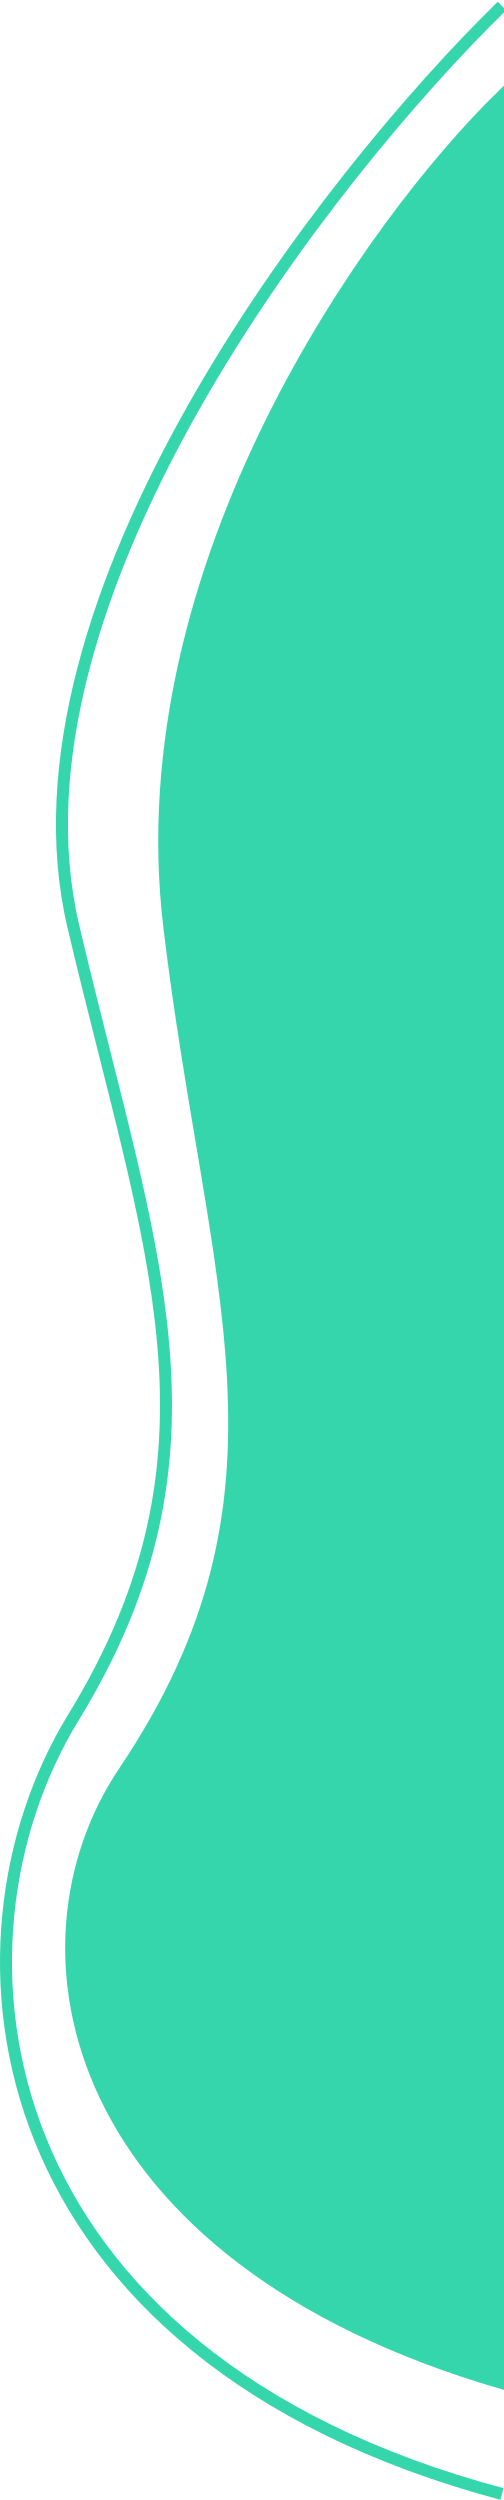
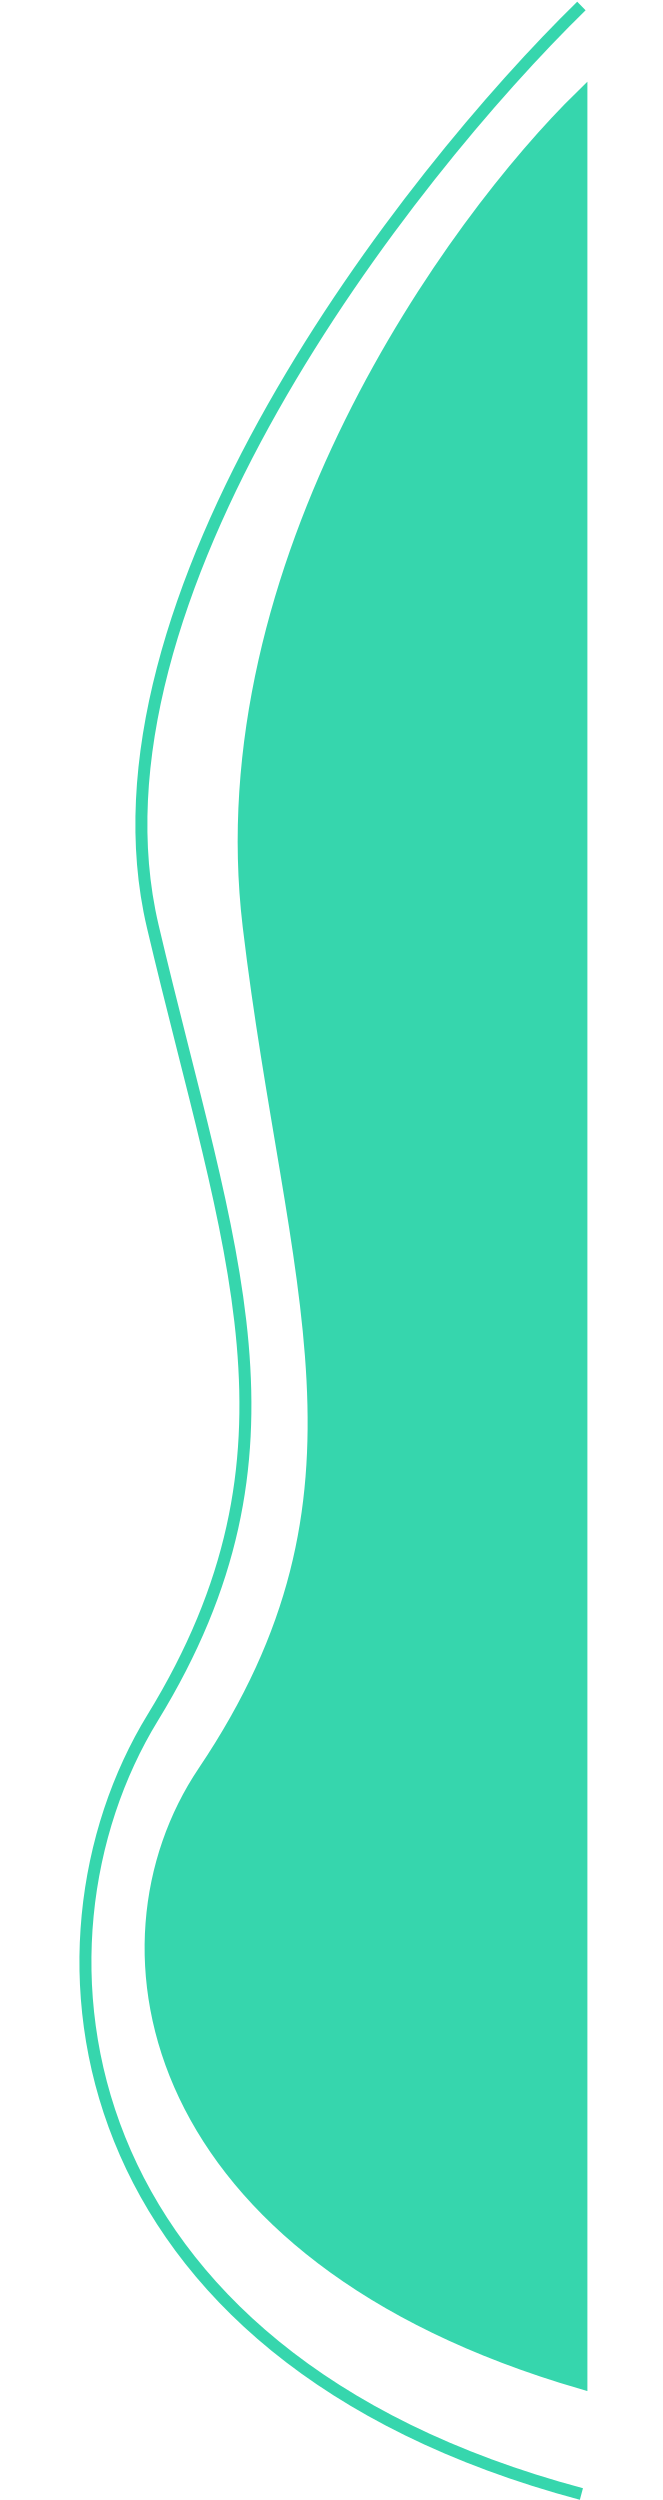
- <svg xmlns="http://www.w3.org/2000/svg" width="84" height="417" viewBox="0 0 84 417" fill="none">
+ <svg xmlns="http://www.w3.org/2000/svg" width="84" height="317" viewBox="0 0 84 417" fill="none">
  <path d="M28.228 154.5C21.028 94.1 62.228 37 83.728 16V397.5C10.928 376.3 1.038 324.784 20.728 295.5C51.928 249.1 35.428 214.9 28.228 154.5Z" fill="#36D6AD" />
  <path d="M83.728 1C54.562 29.5 -0.572 100.1 12.228 154.5C25.028 208.9 39.428 242.1 12.228 286.5C-11.051 324.5 -3.072 392.8 83.728 416M83.728 16C62.228 37 21.028 94.1 28.228 154.5C35.428 214.9 51.928 249.1 20.728 295.5C1.038 324.784 10.928 376.3 83.728 397.5V16Z" stroke="#36D6AD" stroke-width="2" />
</svg>
